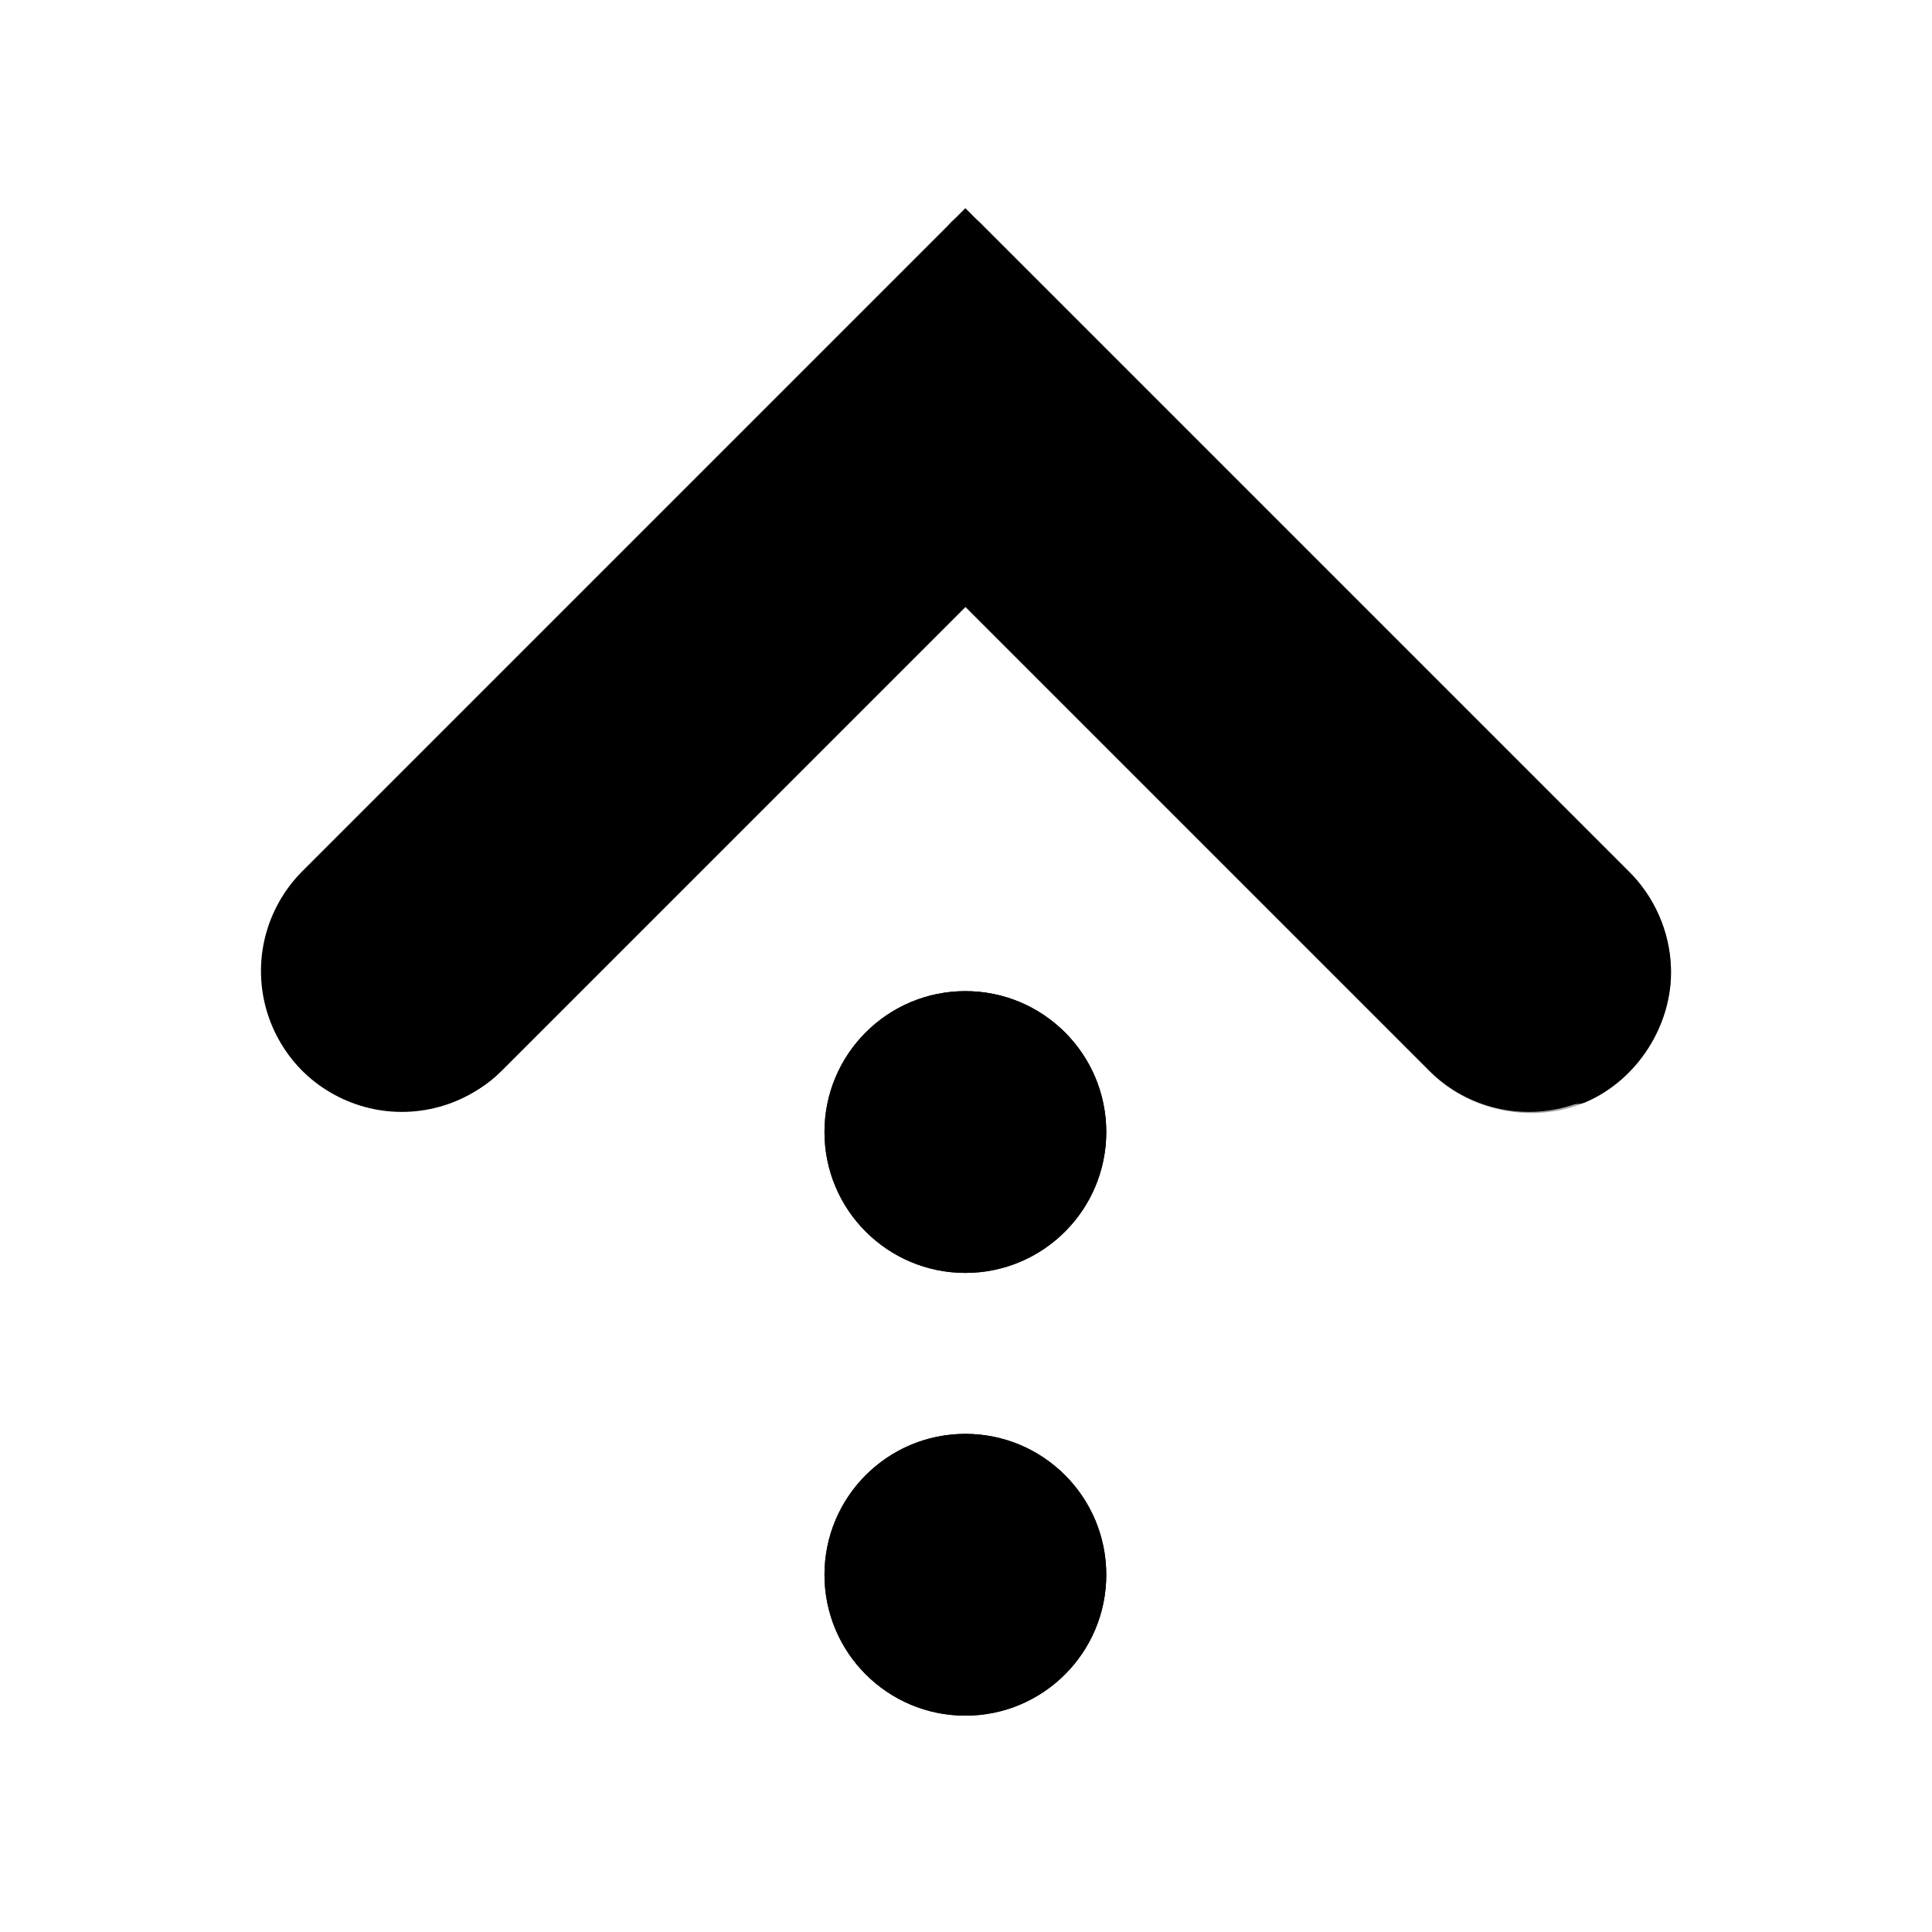
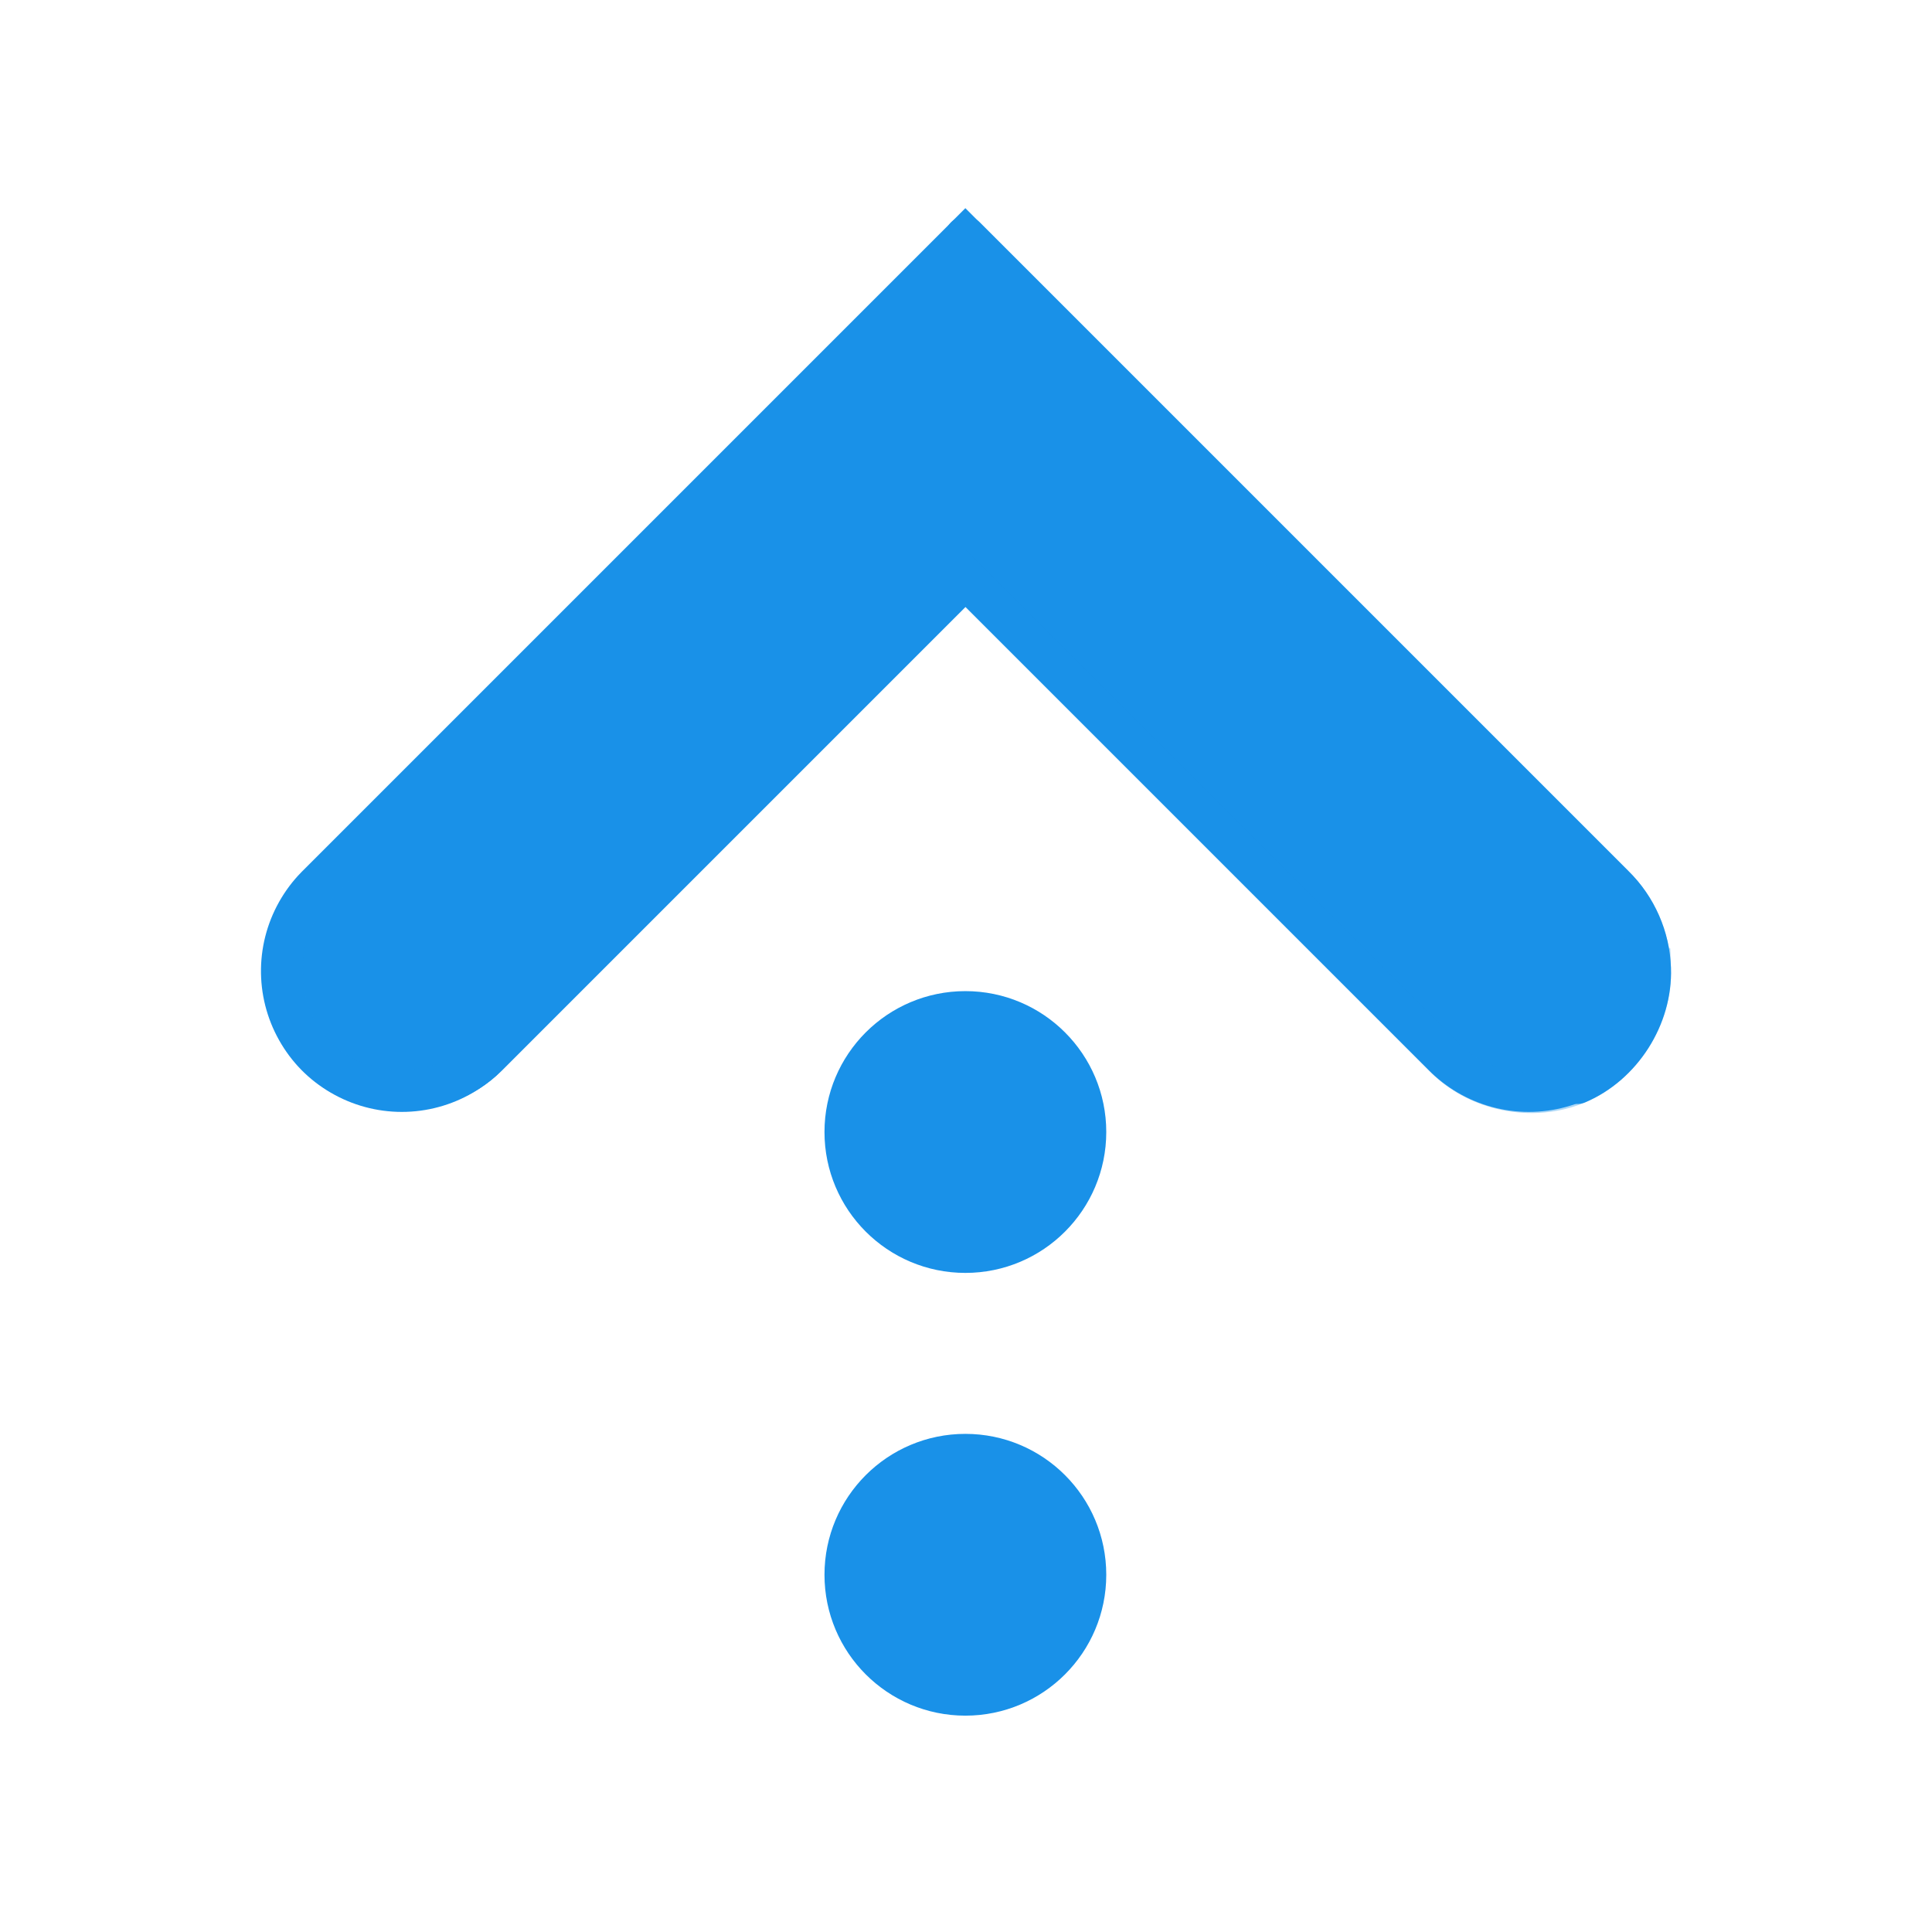
<svg xmlns="http://www.w3.org/2000/svg" xmlns:xlink="http://www.w3.org/1999/xlink" width="96" height="96" id="svg25070" version="1.1">
  <defs id="defs25072">
    <linearGradient xlink:href="#linearGradient4034-0-4" id="linearGradient24957" gradientUnits="userSpaceOnUse" gradientTransform="translate(6)" x1="-86.552" y1="185.439" x2="-83.371" y2="197.313" />
    <linearGradient id="linearGradient4034-0-4">
      <stop style="stop-color: rgb(238, 238, 236); stop-opacity: 1;" offset="0" id="stop4036-5-7" />
      <stop style="stop-color: rgb(186, 189, 182); stop-opacity: 1;" offset="1" id="stop4038-9-6" />
    </linearGradient>
    <filter id="filter24765" x="0" y="0" width="1" height="1" color-interpolation-filters="sRGB">
      <feColorMatrix id="feColorMatrix24767" type="saturate" values="1" result="fbSourceGraphic" />
      <feColorMatrix id="feColorMatrix24769" in="fbSourceGraphic" values="-1 0 0 0 1 0 -1 0 0 1 0 0 -1 0 1 0 0 0 1 0" />
    </filter>
    <linearGradient xlink:href="#linearGradient4632-1-3-9-3-2" id="linearGradient24955" gradientUnits="userSpaceOnUse" gradientTransform="translate(-5)" x1="-74.52" y1="169.06" x2="-74.52" y2="205.942" />
    <linearGradient id="linearGradient4632-1-3-9-3-2">
      <stop style="stop-color: rgb(238, 238, 236); stop-opacity: 1;" offset="0" id="stop4634-1-8-3-9-0" />
      <stop id="stop4636-1-9-9-8-8" offset="0.027" style="stop-color: rgb(255, 255, 255); stop-opacity: 1;" />
      <stop id="stop4638-8-3-9-6-6" offset="0.275" style="stop-color: rgb(242, 242, 242); stop-opacity: 1;" />
      <stop id="stop4640-8-5-7-8-9" offset="0.387" style="stop-color: rgb(238, 238, 236); stop-opacity: 1;" />
      <stop id="stop4642-5-41-9-6-9" offset="0.665" style="stop-color: rgb(217, 218, 216); stop-opacity: 1;" />
      <stop id="stop4644-5-2-7-9-2" offset="0.767" style="stop-color: rgb(223, 224, 221); stop-opacity: 1;" />
      <stop style="stop-color: rgb(240, 240, 240); stop-opacity: 1;" offset="1" id="stop4646-3-2-3-7-3" />
    </linearGradient>
    <radialGradient xlink:href="#linearGradient4869-4-1" id="radialGradient24959" gradientUnits="userSpaceOnUse" gradientTransform="matrix(1.0075, 0, 0, 1.0075, -5.4544, -1.25141)" cx="-33.412" cy="185.742" fx="-33.412" fy="185.742" r="2.355" />
    <linearGradient id="linearGradient4869-4-1">
      <stop style="stop-color: rgb(255, 255, 255); stop-opacity: 1;" offset="0" id="stop4871-6-2" />
      <stop id="stop4879-7-4" offset="0.318" style="stop-color: rgb(238, 238, 236); stop-opacity: 1;" />
      <stop id="stop4877-6-1" offset="0.747" style="stop-color: rgb(200, 201, 198); stop-opacity: 1;" />
      <stop style="stop-color: rgb(211, 215, 207); stop-opacity: 1;" offset="1" id="stop4873-1-0" />
    </linearGradient>
    <filter id="filter25011" x="0" y="0" width="1" height="1" color-interpolation-filters="sRGB">
      <feColorMatrix id="feColorMatrix25013" type="saturate" values="1" result="fbSourceGraphic" />
      <feColorMatrix id="feColorMatrix25015" in="fbSourceGraphic" values="-1 0 0 0 1 0 -1 0 0 1 0 0 -1 0 1 0 0 0 1 0" />
    </filter>
    <radialGradient xlink:href="#linearGradient4869-4-0" id="radialGradient24961" gradientUnits="userSpaceOnUse" gradientTransform="matrix(1.0075, 0, 0, 1.0075, -5.4544, -1.25141)" cx="-33.412" cy="185.742" fx="-33.412" fy="185.742" r="2.355" />
    <linearGradient id="linearGradient4869-4-0">
      <stop style="stop-color: rgb(255, 255, 255); stop-opacity: 1;" offset="0" id="stop4871-6-8" />
      <stop id="stop4879-7-5" offset="0.318" style="stop-color: rgb(238, 238, 236); stop-opacity: 1;" />
      <stop id="stop4877-6-5" offset="0.747" style="stop-color: rgb(200, 201, 198); stop-opacity: 1;" />
      <stop style="stop-color: rgb(211, 215, 207); stop-opacity: 1;" offset="1" id="stop4873-1-4" />
    </linearGradient>
    <filter id="filter25023" x="0" y="0" width="1" height="1" color-interpolation-filters="sRGB">
      <feColorMatrix id="feColorMatrix25025" type="saturate" values="1" result="fbSourceGraphic" />
      <feColorMatrix id="feColorMatrix25027" in="fbSourceGraphic" values="-1 0 0 0 1 0 -1 0 0 1 0 0 -1 0 1 0 0 0 1 0" />
    </filter>
    <linearGradient xlink:href="#linearGradient4941" id="linearGradient24963" gradientUnits="userSpaceOnUse" x1="-39.859" y1="184.618" x2="-38.245" y2="188.849" />
    <linearGradient id="linearGradient4941">
      <stop style="stop-color: rgb(255, 255, 255); stop-opacity: 1;" offset="0" id="stop4943" />
      <stop style="stop-color: rgb(255, 255, 255); stop-opacity: 0;" offset="1" id="stop4945" />
    </linearGradient>
    <filter id="filter25033" x="0" y="0" width="1" height="1" color-interpolation-filters="sRGB">
      <feColorMatrix id="feColorMatrix25035" type="saturate" values="1" result="fbSourceGraphic" />
      <feColorMatrix id="feColorMatrix25037" in="fbSourceGraphic" values="-1 0 0 0 1 0 -1 0 0 1 0 0 -1 0 1 0 0 0 1 0" />
    </filter>
    <linearGradient xlink:href="#linearGradient4941-7" id="linearGradient24965" gradientUnits="userSpaceOnUse" x1="-39.859" y1="184.618" x2="-38.245" y2="188.849" />
    <linearGradient id="linearGradient4941-7">
      <stop style="stop-color: rgb(255, 255, 255); stop-opacity: 1;" offset="0" id="stop4943-2" />
      <stop style="stop-color: rgb(255, 255, 255); stop-opacity: 0;" offset="1" id="stop4945-5" />
    </linearGradient>
    <filter id="filter25043" x="0" y="0" width="1" height="1" color-interpolation-filters="sRGB">
      <feColorMatrix id="feColorMatrix25045" type="saturate" values="1" result="fbSourceGraphic" />
      <feColorMatrix id="feColorMatrix25047" in="fbSourceGraphic" values="-1 0 0 0 1 0 -1 0 0 1 0 0 -1 0 1 0 0 0 1 0" />
    </filter>
    <filter id="filter25049" x="0" y="0" width="1" height="1" color-interpolation-filters="sRGB">
      <feColorMatrix id="feColorMatrix25051" type="saturate" values="1" result="fbSourceGraphic" />
      <feColorMatrix id="feColorMatrix25053" in="fbSourceGraphic" values="-1 0 0 0 1 0 -1 0 0 1 0 0 -1 0 1 0 0 0 1 0" />
    </filter>
    <filter id="filter25055" x="0" y="0" width="1" height="1" color-interpolation-filters="sRGB">
      <feColorMatrix id="feColorMatrix25057" type="saturate" values="1" result="fbSourceGraphic" />
      <feColorMatrix id="feColorMatrix25059" in="fbSourceGraphic" values="-1 0 0 0 1 0 -1 0 0 1 0 0 -1 0 1 0 0 0 1 0" />
    </filter>
  </defs>
  <g id="layer1" transform="translate(0, 48)">
-     <g id="g3181" transform="matrix(0,1,-1,0,48.0003,-48)">
-       <g style="stroke:#000000;stroke-opacity:1;display:inline" transform="matrix(2,0,0,2,193.25,-374.967)" id="g4030-1-8">
-         <path style="color:#000000;fill:none;stroke:#000000;stroke-width:7;stroke-linecap:round;stroke-linejoin:miter;stroke-miterlimit:4;stroke-opacity:1;stroke-dasharray:none;stroke-dashoffset:0;marker:none;visibility:visible;display:inline;overflow:visible" d="m -72.5,173.5 -14,14 14,14" id="path3165-7-3" />
-       </g>
-       <path transform="matrix(3.34328,0,0,3.34328,185.28,-623.176)" d="m -36.5,186.406 c 0,1.156 -0.937,2.094 -2.094,2.094 -1.156,0 -2.094,-0.937 -2.094,-2.094 0,-1.156 0.937,-2.094 2.094,-2.094 1.156,0 2.094,0.937 2.094,2.094 z" id="path4050-2-7-9-4" style="color:#000000;fill:#000000;fill-opacity:1;fill-rule:nonzero;stroke:none;stroke-width:0.523;marker:none;visibility:visible;display:inline;overflow:visible" />
-       <path transform="matrix(3.34328,0,0,3.34328,207.28,-623.176)" d="m -36.5,186.406 c 0,1.156 -0.937,2.094 -2.094,2.094 -1.156,0 -2.094,-0.937 -2.094,-2.094 0,-1.156 0.937,-2.094 2.094,-2.094 1.156,0 2.094,0.937 2.094,2.094 z" id="path4050-2-7-9-4-8" style="color:#000000;fill:#000000;fill-opacity:1;fill-rule:nonzero;stroke:none;stroke-width:0.523;marker:none;visibility:visible;display:inline;overflow:visible" />
-       <path transform="matrix(2.86565,0,0,2.86565,166.846,-534.143)" d="m -36.5,186.406 c 0,1.156 -0.937,2.094 -2.094,2.094 -1.156,0 -2.094,-0.937 -2.094,-2.094 0,-1.156 0.937,-2.094 2.094,-2.094 1.156,0 2.094,0.937 2.094,2.094 z" id="path4050-2-7-9-4-0" style="color:#000000;fill:none;stroke:#000000;stroke-width:0.698;stroke-linecap:round;stroke-linejoin:miter;stroke-miterlimit:4;stroke-opacity:1;stroke-dasharray:none;stroke-dashoffset:0;marker:none;visibility:visible;display:inline;overflow:visible" />
-       <path transform="matrix(2.86565,0,0,2.86565,188.846,-534.143)" d="m -36.5,186.406 c 0,1.156 -0.937,2.094 -2.094,2.094 -1.156,0 -2.094,-0.937 -2.094,-2.094 0,-1.156 0.937,-2.094 2.094,-2.094 1.156,0 2.094,0.937 2.094,2.094 z" id="path4050-2-7-9-4-0-9" style="color:#000000;fill:none;stroke:#000000;stroke-width:0.698;stroke-linecap:round;stroke-linejoin:miter;stroke-miterlimit:4;stroke-opacity:1;stroke-dasharray:none;stroke-dashoffset:0;marker:none;visibility:visible;display:inline;overflow:visible" />
-       <path transform="matrix(2,0,0,2,-586,-765.967)" id="path3165-7-3-1" d="m 317.063,365.969 c -0.769,0.022 -1.526,0.355 -2.062,0.906 l -16.125,16.125 16.125,16.125 c 1.113,1.113 3.137,1.113 4.25,0 1.113,-1.113 1.113,-3.137 0,-4.25 l -11.875,-11.875 11.875,-11.875 c 0.866,-0.837 1.147,-2.221 0.677,-3.329 -0.47,-1.108 -1.662,-1.868 -2.865,-1.827 z" style="font-size:medium;font-style:normal;font-variant:normal;font-weight:normal;font-stretch:normal;text-indent:0pt;text-align:start;text-decoration:none;line-height:normal;letter-spacing:normal;word-spacing:normal;text-transform:none;direction:ltr;text-anchor:start;opacity:0.35;color:#000000;fill:none;stroke:#000000;stroke-width:1;stroke-miterlimit:4;stroke-opacity:1;stroke-dasharray:none;marker:none;visibility:visible;display:inline;overflow:visible;font-family:Bitstream Vera Sans" />
-       <path transform="matrix(2,0,0,2,-586,-765.967)" id="path3165-7-3-1-9" d="m 320.084,397.031 c 0.007,-0.794 -0.271,-1.592 -0.834,-2.156 L 307.375,383 m 12.552,-15.204 c -0.47,-1.108 -1.662,-1.868 -2.865,-1.827 -0.769,0.022 -1.526,0.355 -2.062,0.906 L 298.875,383" style="font-size:medium;font-style:normal;font-variant:normal;font-weight:normal;font-stretch:normal;text-indent:0pt;text-align:start;text-decoration:none;line-height:normal;letter-spacing:normal;word-spacing:normal;text-transform:none;direction:ltr;text-anchor:start;color:#000000;fill:none;stroke:#000000;stroke-width:1;stroke-linecap:round;stroke-miterlimit:4;stroke-opacity:1;stroke-dasharray:none;marker:none;visibility:visible;display:inline;overflow:visible;font-family:Bitstream Vera Sans" />
+     <g id="g4030-1-8" transform="matrix(0,2,-2,0,422.9673,145.25)" style="stroke:#1991e8;stroke-opacity:1;display:inline">
+       <path id="path3165-7-3" d="m -72.5,173.5 -14,14 14,14" style="color:#000000;fill:none;stroke:#1991e8;stroke-width:7;stroke-linecap:round;stroke-linejoin:miter;stroke-miterlimit:4;stroke-opacity:1;stroke-dasharray:none;stroke-dashoffset:0;marker:none;visibility:visible;display:inline;overflow:visible" />
    </g>
+     <path style="color:#000000;fill:#1991e8;stroke:#1991e8;stroke-width:0.698;stroke-linecap:round;stroke-linejoin:miter;stroke-miterlimit:4;stroke-opacity:1;stroke-dasharray:none;stroke-dashoffset:0;marker:none;visibility:visible;display:inline;overflow:visible;fill-opacity:1" id="path4050-2-7-9-4-0" d="m -36.5,186.406 a 2.094,2.094 0 1 1 -4.188,0 2.094,2.094 0 1 1 4.188,0 z" transform="matrix(0,2.86565,-2.86565,0,582.1433,118.846)" />
+     <path style="color:#000000;fill:#1991e8;stroke:#1991e8;stroke-width:0.698;stroke-linecap:round;stroke-linejoin:miter;stroke-miterlimit:4;stroke-opacity:1;stroke-dasharray:none;stroke-dashoffset:0;marker:none;visibility:visible;display:inline;overflow:visible;fill-opacity:1" id="path4050-2-7-9-4-0-9" d="m -36.5,186.406 a 2.094,2.094 0 1 1 -4.188,0 2.094,2.094 0 1 1 4.188,0 z" transform="matrix(0,2.86565,-2.86565,0,582.1433,140.846)" />
+     <path style="font-size:medium;font-style:normal;font-variant:normal;font-weight:normal;font-stretch:normal;text-indent:0pt;text-align:start;text-decoration:none;line-height:normal;letter-spacing:normal;word-spacing:normal;text-transform:none;direction:ltr;text-anchor:start;opacity:0.35;color:#000000;fill:none;stroke:#1991e8;stroke-width:2;stroke-miterlimit:4;stroke-opacity:1;stroke-dasharray:none;marker:none;visibility:visible;display:inline;overflow:visible;font-family:Bitstream Vera Sans" d="m 82.03,0.125 c -0.045,-1.539 -0.709,-3.051 -1.812,-4.125 l -32.25,-32.25 -32.25,32.25 c -2.225,2.225 -2.225,6.275 0,8.5 2.225,2.225 6.275,2.225 8.5,0 l 23.75,-23.75 23.75,23.75 c 1.673,1.732 4.442,2.295 6.659,1.355 2.217,-0.94 3.736,-3.323 3.654,-5.73 z" id="path3165-7-3-1" />
+     <path style="font-size:medium;font-style:normal;font-variant:normal;font-weight:normal;font-stretch:normal;text-indent:0pt;text-align:start;text-decoration:none;line-height:normal;letter-spacing:normal;word-spacing:normal;text-transform:none;direction:ltr;text-anchor:start;color:#000000;fill:none;stroke:#1991e8;stroke-width:2;stroke-linecap:round;stroke-miterlimit:4;stroke-opacity:1;stroke-dasharray:none;marker:none;visibility:visible;display:inline;overflow:visible;font-family:Bitstream Vera Sans" d="m 19.906,6.169 c 1.589,0.014 3.184,-0.542 4.311,-1.669 l 23.75,-23.75 m 30.409,25.105 c 2.217,-0.94 3.736,-3.323 3.654,-5.73 -0.045,-1.539 -0.709,-3.051 -1.812,-4.125 l -32.25,-32.25" id="path3165-7-3-1-9" />
  </g>
</svg>
